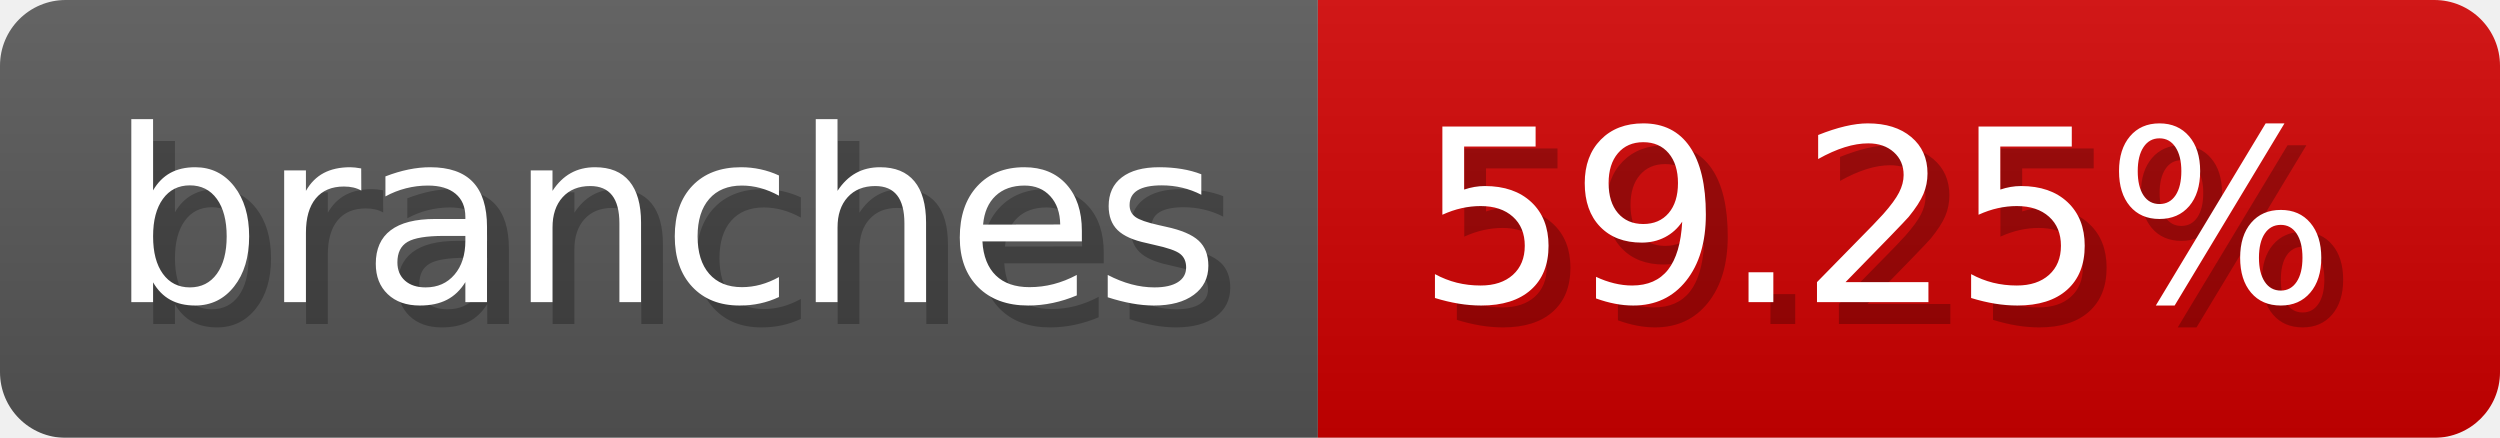
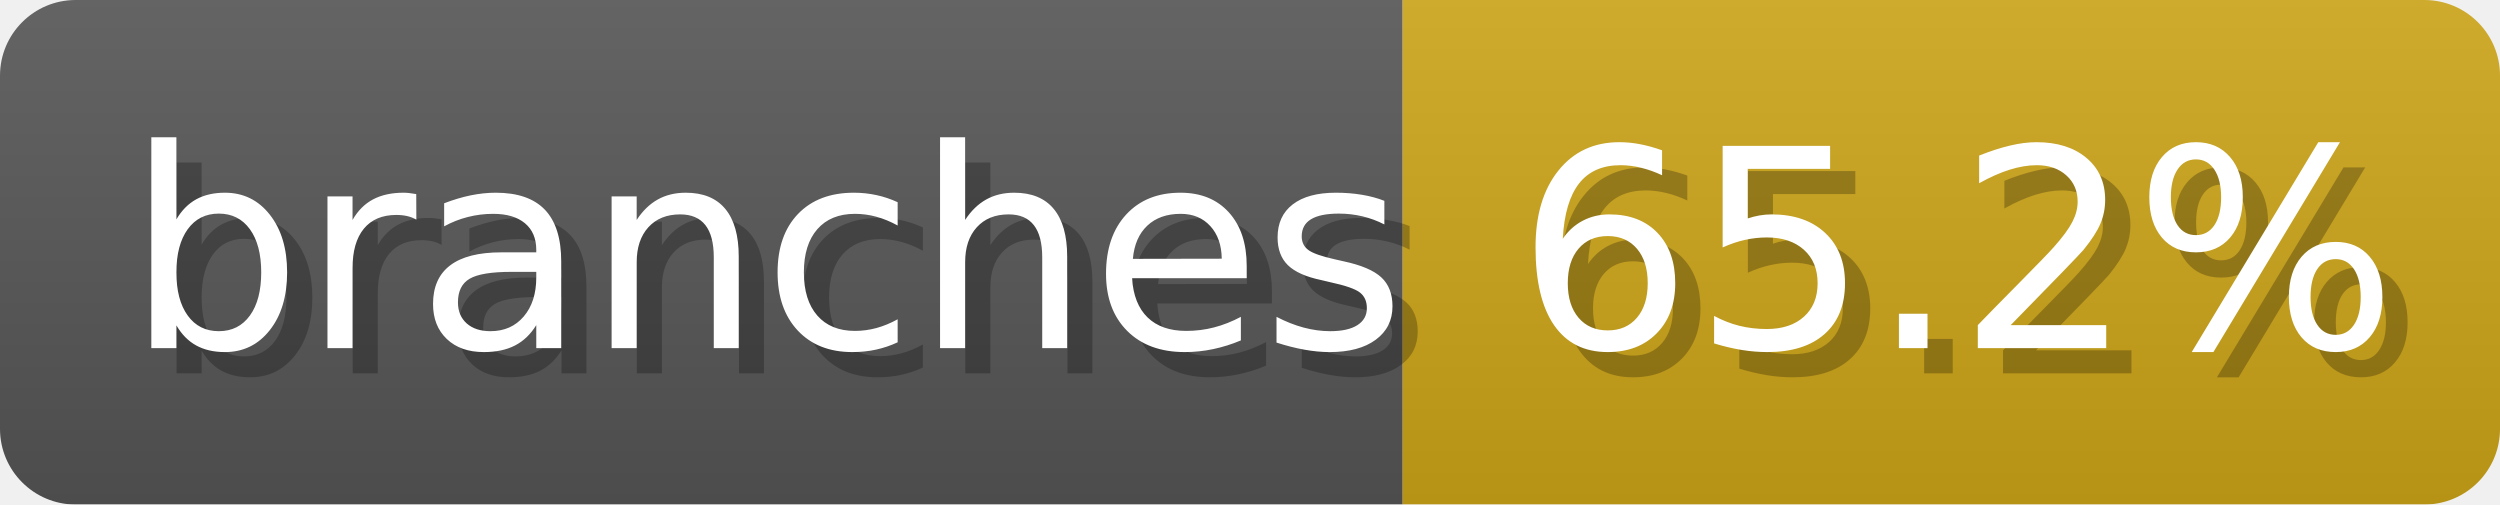
- <svg xmlns="http://www.w3.org/2000/svg" width="114.2" height="20" viewBox="0 0 1142 200" role="img" aria-label="branches: 59.25%">
-   <linearGradient id="GxFgD" x2="0" y2="100%">
+ <svg xmlns="http://www.w3.org/2000/svg" width="99.1" height="20" viewBox="0 0 991 200" role="img" aria-label="branches: 65.2%">
+   <linearGradient id="g" x2="0" y2="100%">
    <stop offset="0" stop-opacity=".1" stop-color="#EEE" />
    <stop offset="1" stop-opacity=".1" />
  </linearGradient>
-   <mask id="EPPXv">
-     <rect width="1142" height="200" rx="30" fill="#FFF" />
+   <mask id="m">
+     <rect width="991" height="200" rx="30" fill="#FFF" />
  </mask>
-   <g mask="url(#EPPXv)">
-     <rect width="602" height="200" fill="#555" />
-     <rect width="540" height="200" fill="#ce0000" x="602" />
-     <rect width="1142" height="200" fill="url(#GxFgD)" />
+   <g mask="url(#m)">
+     <rect width="556" height="200" fill="#555" />
+     <rect width="435" height="200" fill="#cba317" x="556" />
+     <rect width="991" height="200" fill="url(#g)" />
  </g>
  <g aria-hidden="true" fill="#fff" text-anchor="start" font-family="Verdana,DejaVu Sans,sans-serif" font-size="110">
-     <text x="60" y="148" textLength="502" fill="#000" opacity="0.25">branches</text>
-     <text x="50" y="138" textLength="502">branches</text>
-     <text x="657" y="148" textLength="440" fill="#000" opacity="0.25">59.25%</text>
-     <text x="647" y="138" textLength="440">59.25%</text>
+     <text x="60" y="148" textLength="456" fill="#000" opacity="0.25">branches</text>
+     <text x="50" y="138" textLength="456">branches</text>
+     <text x="611" y="148" textLength="335" fill="#000" opacity="0.25">65.2%</text>
+     <text x="601" y="138" textLength="335">65.2%</text>
  </g>
</svg>
